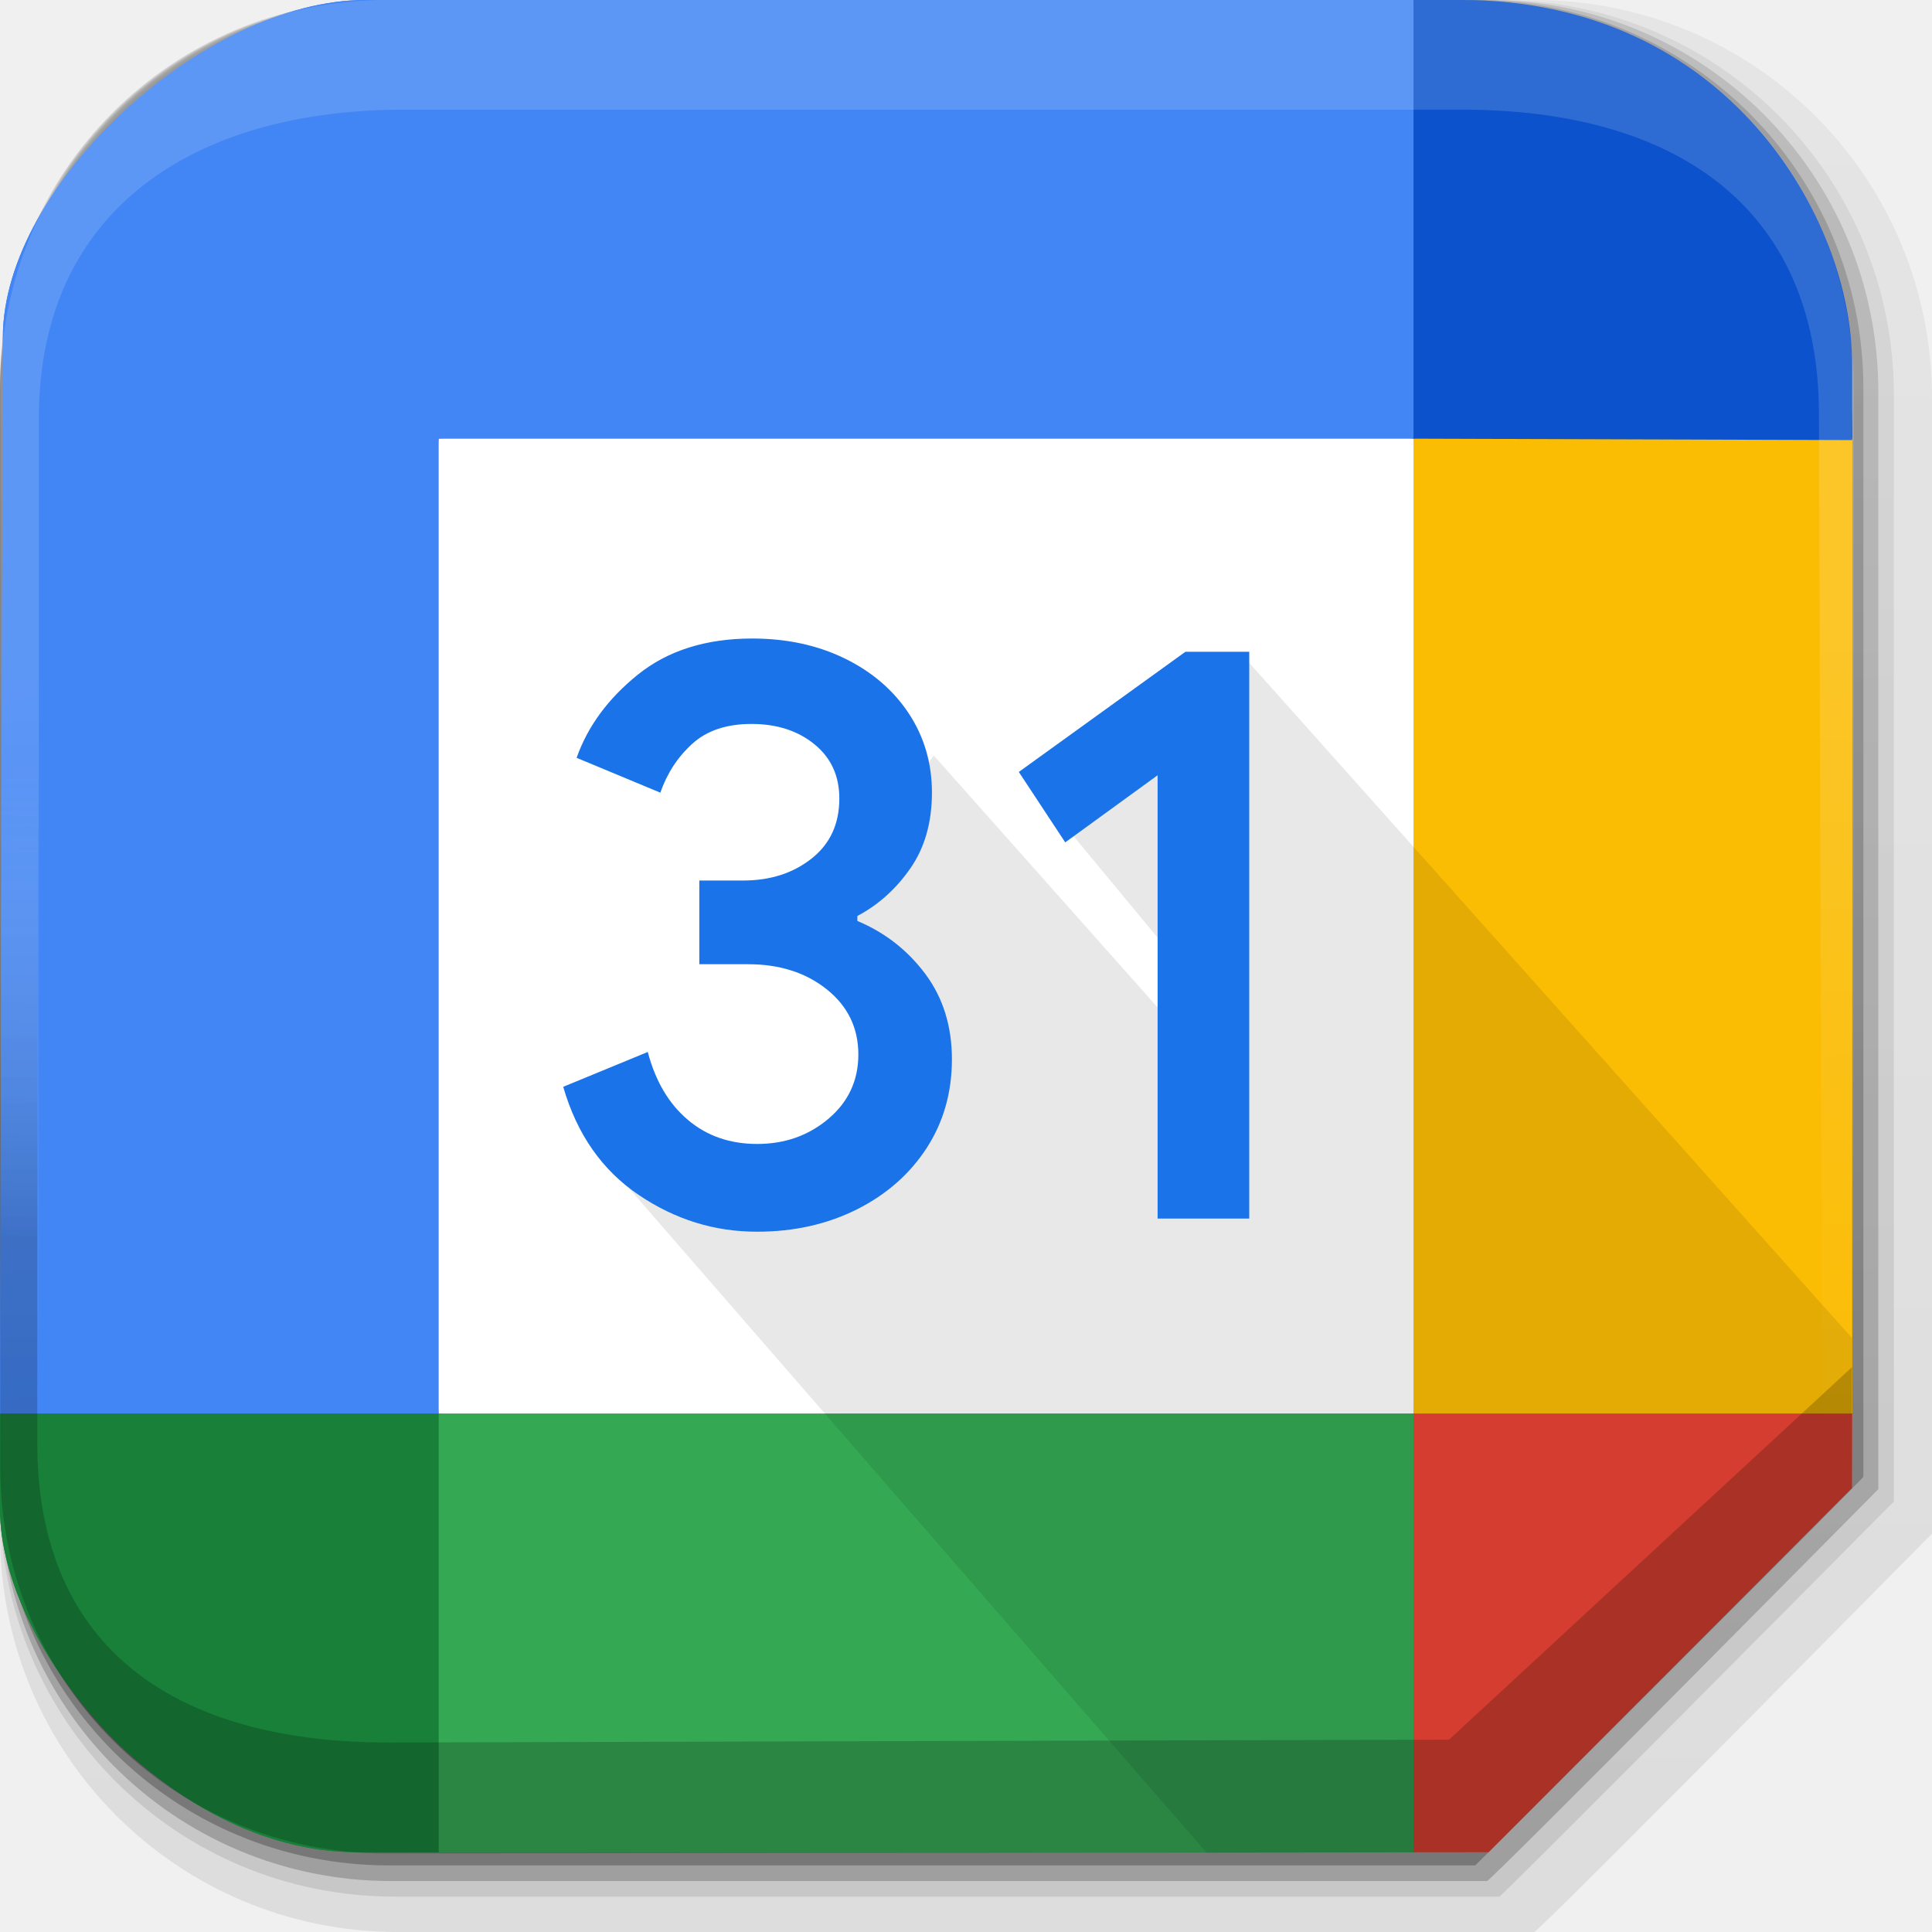
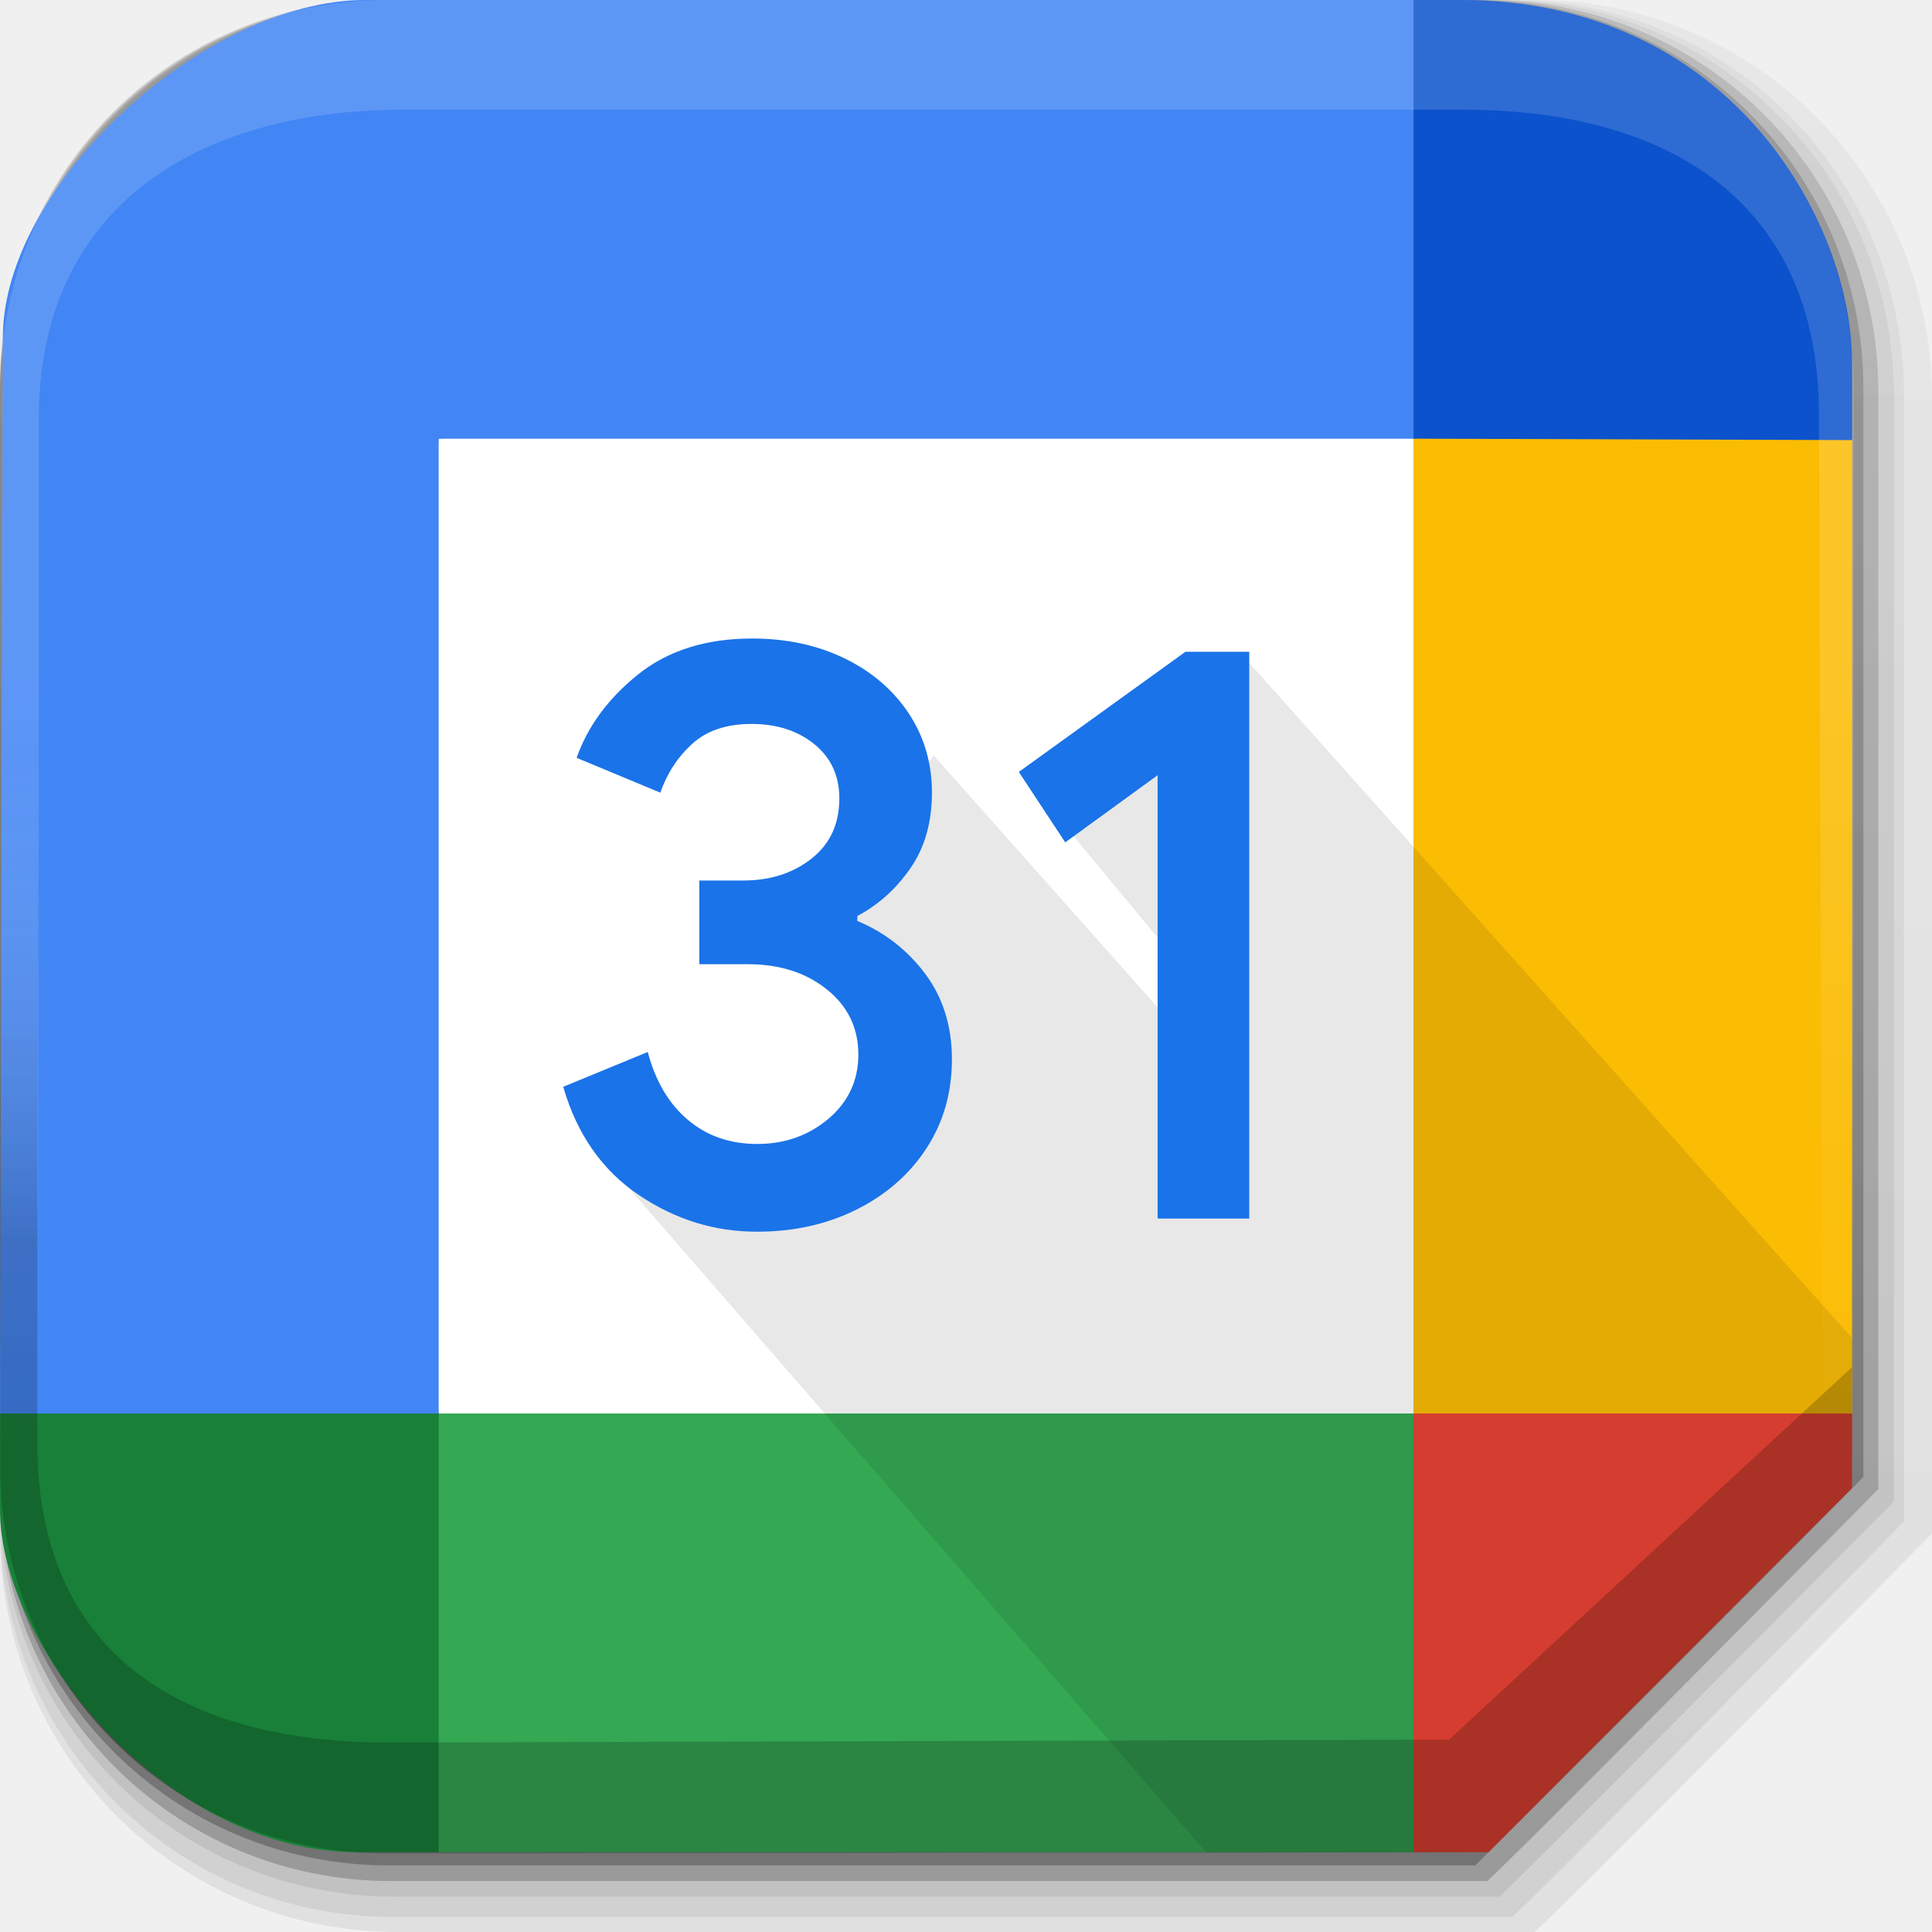
<svg xmlns="http://www.w3.org/2000/svg" xmlns:xlink="http://www.w3.org/1999/xlink" version="1.1" id="svg2" height="512" width="512" viewBox="0 0 512 512" xml:space="preserve">
  <defs id="defs4">
    <linearGradient id="linearGradient6">
      <stop offset="0" style="stop-color:#000000;stop-opacity:1;" id="stop5" />
      <stop offset="1" style="stop-color:#ffffff;stop-opacity:0;" id="stop6" />
    </linearGradient>
-     <linearGradient y2="20.626" x2="1006.808" y1="484.417" x1="1012.513" gradientTransform="matrix(1.03178,0,0,1.03178,-830.8641,592.6779)" gradientUnits="userSpaceOnUse" id="linearGradient4114-2-6" xlink:href="#ButtonShadow-0-1-1-5-9" />
    <linearGradient gradientTransform="matrix(1.005865,0,0,0.994169,100,0)" gradientUnits="userSpaceOnUse" id="ButtonShadow-0-1-1-5-9" y2="7.017" x2="45.448" y1="92.54" x1="45.448">
      <stop offset="0" style="stop-color:#000000;stop-opacity:1" id="stop3750-8-9-3-6-4" />
      <stop offset="1" style="stop-color:#000000;stop-opacity:0.588" id="stop3752-5-6-4-2-9" />
    </linearGradient>
-     <linearGradient y2="20.626" x2="1006.808" y1="484.417" x1="1012.513" gradientTransform="matrix(1.040254,0,0,1.040254,-837.9512,592.5182)" gradientUnits="userSpaceOnUse" id="linearGradient4112-2-6" xlink:href="#ButtonShadow-0-1-1-5-9" />
-     <linearGradient y2="20.626" x2="1006.808" y1="484.417" x1="1012.513" gradientTransform="matrix(1.023305,0,0,1.023305,-823.777,592.8376)" gradientUnits="userSpaceOnUse" id="linearGradient4110-6-7" xlink:href="#ButtonShadow-0-1-1-5-9" />
-     <linearGradient y2="20.626" x2="1006.808" y1="484.417" x1="1012.513" gradientTransform="matrix(1.01483,0,0,1.01483,-816.69,592.9972)" gradientUnits="userSpaceOnUse" id="linearGradient4116-6-3" xlink:href="#ButtonShadow-0-1-1-5-9" />
-     <linearGradient xlink:href="#ButtonShadow-0-1-1-5-9" id="linearGradient5342-3" gradientUnits="userSpaceOnUse" gradientTransform="matrix(1.007415,0,0,1.007415,-810.4888,593.1369)" x1="1012.513" y1="484.417" x2="1006.808" y2="20.626" />
    <linearGradient id="linearGradient3737-9">
      <stop offset="0" style="stop-color:#ffffff;stop-opacity:1" id="stop3739-7" />
      <stop offset="1" style="stop-color:#ffffff;stop-opacity:0" id="stop3741-4" />
    </linearGradient>
    <linearGradient y2="416.866" x2="994.222" y1="217.291" x1="991.4" gradientTransform="translate(778.5998,-360.5596)" gradientUnits="userSpaceOnUse" id="linearGradient4084-8-7" xlink:href="#linearGradient3737-9" />
    <linearGradient y2="-110.295" x2="1768.447" y1="10.88" x1="1765.328" gradientUnits="userSpaceOnUse" id="linearGradient4086-12-3" xlink:href="#linearGradient6" />
    <linearGradient xlink:href="#ButtonShadow-0-1-1-5-9" id="linearGradient7" gradientUnits="userSpaceOnUse" gradientTransform="matrix(1.03178,0,0,1.03178,-830.8641,592.6779)" x1="1012.513" y1="484.417" x2="1006.808" y2="20.626" />
    <linearGradient xlink:href="#ButtonShadow-0-1-1-5-9" id="linearGradient8" gradientUnits="userSpaceOnUse" gradientTransform="matrix(1.040254,0,0,1.040254,-837.9512,592.5182)" x1="1012.513" y1="484.417" x2="1006.808" y2="20.626" />
    <linearGradient xlink:href="#ButtonShadow-0-1-1-5-9" id="linearGradient9" gradientUnits="userSpaceOnUse" gradientTransform="matrix(1.023305,0,0,1.023305,-823.777,592.8376)" x1="1012.513" y1="484.417" x2="1006.808" y2="20.626" />
    <linearGradient xlink:href="#ButtonShadow-0-1-1-5-9" id="linearGradient10" gradientUnits="userSpaceOnUse" gradientTransform="matrix(1.01483,0,0,1.01483,-816.69,592.9972)" x1="1012.513" y1="484.417" x2="1006.808" y2="20.626" />
    <linearGradient xlink:href="#ButtonShadow-0-1-1-5-9" id="linearGradient11" gradientUnits="userSpaceOnUse" gradientTransform="matrix(1.007415,0,0,1.007415,-810.4888,593.1369)" x1="1012.513" y1="484.417" x2="1006.808" y2="20.626" />
    <linearGradient xlink:href="#linearGradient3737-9" id="linearGradient3" gradientUnits="userSpaceOnUse" gradientTransform="translate(778.5998,-360.5596)" x1="991.4" y1="217.291" x2="994.222" y2="416.866" />
+     <linearGradient xlink:href="#ButtonShadow-0-1-1-5-9" id="linearGradient22" gradientUnits="userSpaceOnUse" gradientTransform="matrix(1.025144,0,0,1.032118,-825.3152,592.6715)" x1="1012.513" y1="484.417" x2="1006.808" y2="20.626" />
  </defs>
-   <g transform="matrix(1.040537,0,0,1.040457,-33.18536,-636.7459)" id="g4103" style="display:none">
-     <rect style="color:#000000;display:inline;overflow:visible;visibility:visible;opacity:0.1;fill:url(#linearGradient4114-2-6);fill-opacity:1;fill-rule:nonzero;stroke:none;stroke-width:1.5;marker:none;enable-background:accumulate" id="rect6187" width="487" height="487" x="31.985" y="612.117" ry="101.458" />
-     <rect ry="102.292" y="612.117" x="31.985" height="491" width="491" id="rect6191" style="color:#000000;display:inline;overflow:visible;visibility:visible;opacity:0.08;fill:url(#linearGradient4112-2-6);fill-opacity:1;fill-rule:nonzero;stroke:none;stroke-width:1.5;marker:none;enable-background:accumulate" />
-     <rect ry="100.625" y="612.117" x="31.985" height="483" width="483" id="rect6183" style="color:#000000;display:inline;overflow:visible;visibility:visible;opacity:0.2;fill:url(#linearGradient4110-6-7);fill-opacity:1;fill-rule:nonzero;stroke:none;stroke-width:1.5;marker:none;enable-background:accumulate" />
-     <rect style="color:#000000;display:inline;overflow:visible;visibility:visible;opacity:0.25;fill:url(#linearGradient4116-6-3);fill-opacity:1;fill-rule:nonzero;stroke:none;stroke-width:1.5;marker:none;enable-background:accumulate" id="rect6179" width="479" height="479" x="31.985" y="612.117" ry="99.792" />
-     <rect ry="99.062" y="612.117" x="31.985" height="475.5" width="475.5" id="rect5574" style="color:#000000;display:inline;overflow:visible;visibility:visible;opacity:0.25;fill:url(#linearGradient5342-3);fill-opacity:1;fill-rule:nonzero;stroke:none;stroke-width:1.5;marker:none;enable-background:accumulate" />
-   </g>
-   <path id="path4456" clip-path="none" style="display:none;fill:#000000;fill-opacity:0.235;stroke-width:1.04" d="m 229.72,103.704 -159.435,42.982 -44.1,44.876 219.479,274.369 3.642,25.299 139.595,-5e-5 c 56.321,5e-5 102.33,-44.57 102.33,-104.318 l 5e-5,-93.139 -7.711,-17.606 L 364.936,142.339 Z" />
  <g id="g4103-7" transform="matrix(1.030583,0,0,1.032091,-32.96327,-631.7606)" style="display:inline">
-     <path id="rect6187-9" style="display:inline;overflow:visible;opacity:0.1;fill:url(#linearGradient7);stroke-width:1.5;marker:none;enable-background:accumulate" d="m 133.443,612.117 h 284.083 c 56.208,0 101.458,45.25 101.458,101.458 v 284.083 c 0,0 -100.758,101.458 -101.458,101.458 H 133.443 c -56.208,0 -101.458,-45.25 -101.458,-101.458 V 713.576 c 0,-56.208 45.25,-101.458 101.458,-101.458 z" />
-     <path id="rect6191-2" style="display:inline;overflow:visible;opacity:0.08;fill:url(#linearGradient8);stroke-width:1.5;marker:none;enable-background:accumulate" d="m 134.277,612.117 h 292.223 c 56.67,0 102.292,45.622 102.292,102.292 v 291.497 c 0,0 -101.13,102.292 -102.292,102.292 H 134.277 c -56.67,0 -102.292,-45.622 -102.292,-102.292 V 714.409 c 0,-56.67 45.622,-102.292 102.292,-102.292 z" />
+     <path id="rect6191-2" style="display:inline;overflow:visible;opacity:0.07;fill:url(#linearGradient8);stroke-width:1.5;marker:none;enable-background:accumulate" d="m 134.277,612.117 h 292.223 c 56.67,0 102.292,45.622 102.292,102.292 v 291.497 c 0,0 -101.13,102.292 -102.292,102.292 H 134.277 c -56.67,0 -102.292,-45.622 -102.292,-102.292 V 714.409 c 0,-56.67 45.622,-102.292 102.292,-102.292 z" />
+     <path id="path22" style="display:inline;overflow:visible;opacity:0.07;fill:url(#linearGradient22);stroke-width:1.483;marker:none;enable-background:accumulate" d="m 132.791,612.117 h 287.978 c 55.846,0 100.806,45.265 100.806,101.492 V 1002.826 c 0,0 -99.661,101.492 -100.806,101.492 h -287.978 c -55.846,0 -100.806,-45.265 -100.806,-101.492 V 713.609 c 0,-56.226 44.959,-101.492 100.806,-101.492 z" />
+     <path id="rect6187-9" style="display:inline;overflow:visible;opacity:0.08;fill:url(#linearGradient7);stroke-width:1.5;marker:none;enable-background:accumulate" d="m 133.443,612.117 h 284.083 c 56.208,0 101.458,45.25 101.458,101.458 v 284.083 c 0,0 -100.758,101.458 -101.458,101.458 H 133.443 c -56.208,0 -101.458,-45.25 -101.458,-101.458 V 713.576 c 0,-56.208 45.25,-101.458 101.458,-101.458 z" />
    <path id="rect6183-0" style="display:inline;overflow:visible;opacity:0.2;fill:url(#linearGradient9);stroke-width:1.5;marker:none;enable-background:accumulate" d="m 132.61,612.117 h 281.75 c 55.746,0 100.625,44.879 100.625,100.625 v 281.75 c 0,0 -99.68,100.625 -100.625,100.625 H 132.61 c -55.746,0 -100.625,-44.879 -100.625,-100.625 V 712.742 c 0,-55.746 44.879,-100.625 100.625,-100.625 z" />
    <path id="rect6179-2" style="display:inline;overflow:visible;opacity:0.25;fill:url(#linearGradient10);stroke-width:1.5;marker:none;enable-background:accumulate" d="m 131.777,612.117 h 279.417 c 55.285,0 99.951,44.484 99.951,99.769 v 279.417 c 0,0.484 -99.792,99.792 -99.792,99.792 H 131.936 c -55.285,0 -99.951,-44.484 -99.951,-99.769 V 711.909 c 0,-55.285 44.507,-99.792 99.792,-99.792 z" />
    <path id="rect5574-3" style="display:inline;overflow:visible;opacity:0.25;fill:url(#linearGradient11);stroke-width:1.5;marker:none;enable-background:accumulate" d="m 131.048,612.117 h 277.375 c 54.881,0 99.062,44.182 99.062,99.062 v 277.375 c 0,-0.274 -99.062,99.063 -99.062,99.063 h -277.375 c -54.881,0 -99.062,-44.182 -99.062,-99.063 v -277.375 c 0,-54.881 44.182,-99.062 99.062,-99.062 z" />
  </g>
  <g transform="matrix(2.454226,0,0,2.454226,9.203353,9.203353)" id="g9" style="display:inline">
-     <path fill="#ffffff" d="m 148.882,43.618 -47.368,-5.263 -57.895,5.263 -5.264,52.632 5.263,52.632 52.632,6.579 52.632,-6.579 5.263,-53.947 z" id="path1" />
-     <path fill="#1a73e8" d="m 65.211,125.276 c -3.934,-2.658 -6.658,-6.539 -8.145,-11.671 l 9.132,-3.763 c 0.829,3.158 2.276,5.605 4.342,7.342 2.053,1.737 4.553,2.592 7.474,2.592 2.987,0 5.553,-0.908 7.697,-2.724 2.144,-1.816 3.224,-4.132 3.224,-6.934 0,-2.868 -1.132,-5.211 -3.395,-7.026 -2.263,-1.815 -5.105,-2.724 -8.5,-2.724 H 71.764 V 91.329 H 76.5 c 2.921,0 5.382,-0.789 7.382,-2.368 2,-1.579 3,-3.737 3,-6.487 0,-2.447 -0.895,-4.395 -2.684,-5.855 -1.789,-1.46 -4.053,-2.197 -6.803,-2.197 -2.684,0 -4.816,0.711 -6.395,2.145 -1.579,1.434 -2.724,3.197 -3.447,5.276 L 58.514,78.08 c 1.197,-3.395 3.395,-6.395 6.618,-8.987 3.224,-2.592 7.342,-3.895 12.342,-3.895 3.697,0 7.026,0.711 9.974,2.145 2.947,1.434 5.263,3.421 6.934,5.947 1.671,2.539 2.5,5.382 2.5,8.539 0,3.224 -0.776,5.947 -2.329,8.184 C 93,92.25 91.092,93.96 88.829,95.158 v 0.539 c 2.987,1.25 5.421,3.158 7.342,5.724 1.908,2.566 2.868,5.632 2.868,9.211 0,3.579 -0.908,6.776 -2.724,9.579 -1.816,2.803 -4.329,5.013 -7.513,6.618 -3.197,1.605 -6.789,2.421 -10.776,2.421 -4.618,0.013 -8.881,-1.316 -12.815,-3.974 z" id="path2" />
-     <path fill="#1a73e8" d="m 121.25,79.961 -9.974,7.25 -5.013,-7.605 17.987,-12.974 h 6.895 v 61.197 h -9.895 z" id="path3" />
-     <path fill="#ea4335" d="m 148.882,196.25 47.368,-47.368 -23.684,-10.526 -23.684,10.526 -10.526,23.684 z" id="path4-3" />
-     <path fill="#34a853" d="M 33.092,172.566 43.618,196.25 H 148.881 V 148.882 H 43.618 Z" id="path5-5" />
-     <path fill="#4285f4" d="m 35.711,-3.75 c -17.415,-10e-8 -39.11,19.978 -39.153,36.386 L -3.75,148.881 19.934,159.407 43.618,148.881 V 43.618 H 148.881 L 159.407,19.934 148.882,-3.75 Z" id="path6-6" />
-     <path fill="#188038" d="m -3.75,148.882 v 10.367 c 0,14.872 18.133,37.001 38.538,37.001 H 43.618 v -47.368 z" id="path7-2" />
-     <path fill="#fbbc04" d="M 148.882,43.618 V 148.881 H 196.25 V 43.618 L 172.566,33.092 Z" id="path8-9" />
-     <path d="m 196.25,43.618 v 0.7 C 196.25,34.284 195.947,-3.75 149.411,-3.75 H 148.882 v 47.368 z" id="path9-1" />
-     <path style="color:#000000;display:none;overflow:visible;visibility:visible;fill:#e2e2e2;fill-opacity:1;fill-rule:nonzero;stroke:none;marker:none;enable-background:accumulate" d="m 393.656,20 c 54.477,0 100.754,37.573 99.07,96.166 L 492,141.406 v 252.25 C 492,448.859 448.133,492 393.656,492 H 118.344 C 63.867,492 20,448.133 20,393.656 v -252.25 -23.062 C 20,63.867 63.867,20 118.344,20 Z" transform="matrix(0.4235825,0,0,0.4235825,-12.33021,-12.20927)" id="path10" />
    <g id="g20" style="display:inline">
      <path fill="#ffffff" d="m 148.882,43.618 -47.368,-5.263 -57.895,5.263 -5.264,52.632 5.263,52.632 52.632,6.579 52.632,-6.579 5.263,-53.947 z" id="path11" />
      <path fill="#ea4335" d="m 148.882,196.25 8.102,0.004 39.242,-39.312 0.025,-8.06 -23.684,-10.526 -23.684,10.526 -10.526,23.684 z" id="path14" />
      <path fill="#34a853" d="M 33.092,172.566 43.618,196.25 H 148.881 V 148.882 H 43.618 Z" id="path15" />
      <path fill="#4285f4" d="m 35.711,-3.75 c -17.415,-10e-8 -39.11,19.978 -39.153,36.386 L -3.75,148.881 19.934,159.407 43.618,148.881 V 43.618 H 148.881 L 159.407,19.934 148.882,-3.75 Z" id="path16" />
      <path fill="#188038" d="m -3.75,148.882 v 10.367 c 0,14.872 18.133,37.001 38.538,37.001 H 43.618 v -47.368 z" id="path17" style="display:inline" />
      <path fill="#fbbc04" d="M 148.882,43.618 V 148.881 H 196.25 V 43.618 L 172.566,33.092 Z" id="path18" style="display:inline" />
      <path d="M 196.25,43.772 V 35.634 C 196.25,19.748 182.753,-3.75 154.082,-3.75 H 148.882 v 47.368 z" id="path19" style="display:inline;fill:#0b52cc;fill-opacity:1" />
      <path id="path4347" d="m 180.496,322.758 147.382,169.551 71.841,-0.166 92.643,-92.808 0.051,-38.222 -154.243,-172.779 -44.973,43.908 32.938,39.759 -8.148,7.748 -59.705,-67.19 -26.698,38.606 22.311,40.6 -18.878,26.942 z" style="color:#000000;display:inline;overflow:visible;visibility:visible;opacity:0.85;fill:#000000;fill-opacity:0.109;fill-rule:nonzero;stroke:none;stroke-width:2;marker:none;enable-background:accumulate" transform="matrix(0.4235825,0,0,0.4235825,-12.33021,-12.20927)" />
-       <path style="color:#000000;display:none;overflow:visible;visibility:visible;fill:#e2e2e2;fill-opacity:1;fill-rule:nonzero;stroke:none;marker:none;enable-background:accumulate" d="m 393.656,20 c 54.477,0 100.754,37.573 99.07,96.166 L 492,141.406 v 252.25 C 492,448.859 448.133,492 393.656,492 H 118.344 C 63.867,492 20,448.133 20,393.656 v -252.25 -23.062 C 20,63.867 63.867,20 118.344,20 Z" transform="matrix(0.4235825,0,0,0.4235825,-12.33021,-12.20927)" id="path20" />
      <path fill="#1a73e8" d="m 121.25,79.961 -9.974,7.25 -5.013,-7.605 17.987,-12.974 h 6.895 v 61.197 h -9.895 z" id="path13" />
      <path fill="#1a73e8" d="m 65.211,125.276 c -3.934,-2.658 -6.658,-6.539 -8.145,-11.671 l 9.132,-3.763 c 0.829,3.158 2.276,5.605 4.342,7.342 2.053,1.737 4.553,2.592 7.474,2.592 2.987,0 5.553,-0.908 7.697,-2.724 2.144,-1.816 3.224,-4.132 3.224,-6.934 0,-2.868 -1.132,-5.211 -3.395,-7.026 -2.263,-1.815 -5.105,-2.724 -8.5,-2.724 H 71.764 V 91.329 H 76.5 c 2.921,0 5.382,-0.789 7.382,-2.368 2,-1.579 3,-3.737 3,-6.487 0,-2.447 -0.895,-4.395 -2.684,-5.855 -1.789,-1.46 -4.053,-2.197 -6.803,-2.197 -2.684,0 -4.816,0.711 -6.395,2.145 -1.579,1.434 -2.724,3.197 -3.447,5.276 L 58.514,78.08 c 1.197,-3.395 3.395,-6.395 6.618,-8.987 3.224,-2.592 7.342,-3.895 12.342,-3.895 3.697,0 7.026,0.711 9.974,2.145 2.947,1.434 5.263,3.421 6.934,5.947 1.671,2.539 2.5,5.382 2.5,8.539 0,3.224 -0.776,5.947 -2.329,8.184 C 93,92.25 91.092,93.96 88.829,95.158 v 0.539 c 2.987,1.25 5.421,3.158 7.342,5.724 1.908,2.566 2.868,5.632 2.868,9.211 0,3.579 -0.908,6.776 -2.724,9.579 -1.816,2.803 -4.329,5.013 -7.513,6.618 -3.197,1.605 -6.789,2.421 -10.776,2.421 -4.618,0.013 -8.881,-1.316 -12.815,-3.974 z" id="path12" />
    </g>
  </g>
  <g id="g4038-9-6" transform="matrix(1.040537,0,0,1.040744,-1615.012,323.0639)" style="display:inline">
    <path id="rect6809-2-3-1" d="m 1650.499,-310.416 c -54.477,0 -98.312,43.836 -98.312,98.312 V 63.24 c 0,54.477 43.836,98.344 98.312,98.344 h 2.938 c -53.322,0 -91.45,-42.607 -91.45,-95.929 V -203.846 c 0,-53.322 39.697,-78.645 93.02,-78.645 h 269.5 c 53.322,0 90.672,24.02 90.851,77.342 l 0.9,268.855 c 0.178,53.322 -39.998,97.878 -93.32,97.878 h 2.906 c 54.477,0 98.344,-43.867 98.344,-98.344 V -212.104 c 0,-54.477 -43.867,-98.312 -98.344,-98.312 z" style="color:#000000;display:none;overflow:visible;visibility:visible;opacity:0.145;fill:url(#linearGradient3);fill-opacity:1;fill-rule:nonzero;stroke:none;stroke-width:1.5;marker:none;enable-background:accumulate" />
    <path style="color:#000000;display:inline;overflow:visible;visibility:visible;opacity:0.2;fill:url(#linearGradient4086-12-3);fill-opacity:1;fill-rule:nonzero;stroke:none;stroke-width:1.5;marker:none;enable-background:accumulate" d="m 1650.478,161.547 c -54.477,0.063 -98.312,-43.836 -98.312,-98.312 V -212.11 c 0,-54.477 43.86,-98.869 98.334,-98.307 l 2.908,0.03 c -53.322,0 -91.704,43.658 -91.722,96.981 l -0.093,270.416 c -0.018,53.323 36.49,76.419 89.812,76.277 l 269.74,-0.721 102.63,-94.873 0.043,-255.238 c 0.01,-53.322 -46.135,-92.872 -99.457,-92.872 l 0.571,-4e-5 c 0,0 99.282,43.86 99.205,98.337 l -0.376,280.599 -92.557,92.703 z" id="path3981-7-8" />
    <path id="path21" d="m 1650.499,-310.416 c -54.477,0 -98.312,43.836 -98.312,98.312 V 63.24 c 0,54.477 43.836,98.344 98.312,98.344 h 2.938 c -53.322,0 -91.45,-42.607 -91.45,-95.929 V -203.846 c 0,-53.322 39.697,-78.645 93.02,-78.645 h 269.5 c 53.322,0 90.672,24.02 90.851,77.342 l 0.9,268.855 c 0.178,53.322 -39.998,97.878 -93.32,97.878 h 2.906 c 54.477,0 98.344,-43.867 98.344,-98.344 V -212.104 c 0,-54.477 -42.017,-98.312 -98.344,-98.312 z" style="color:#000000;display:inline;overflow:visible;visibility:visible;opacity:0.145;fill:url(#linearGradient4084-8-7);fill-opacity:1;fill-rule:nonzero;stroke:none;stroke-width:1.5;marker:none;enable-background:accumulate" />
    <path id="rect21" style="display:none;fill-opacity:0.263" d="M -194,-126 H 660 V 612 H -194 Z" transform="matrix(0.9610422,0,0,0.9608507,1552.094,-310.4162)" />
  </g>
</svg>
